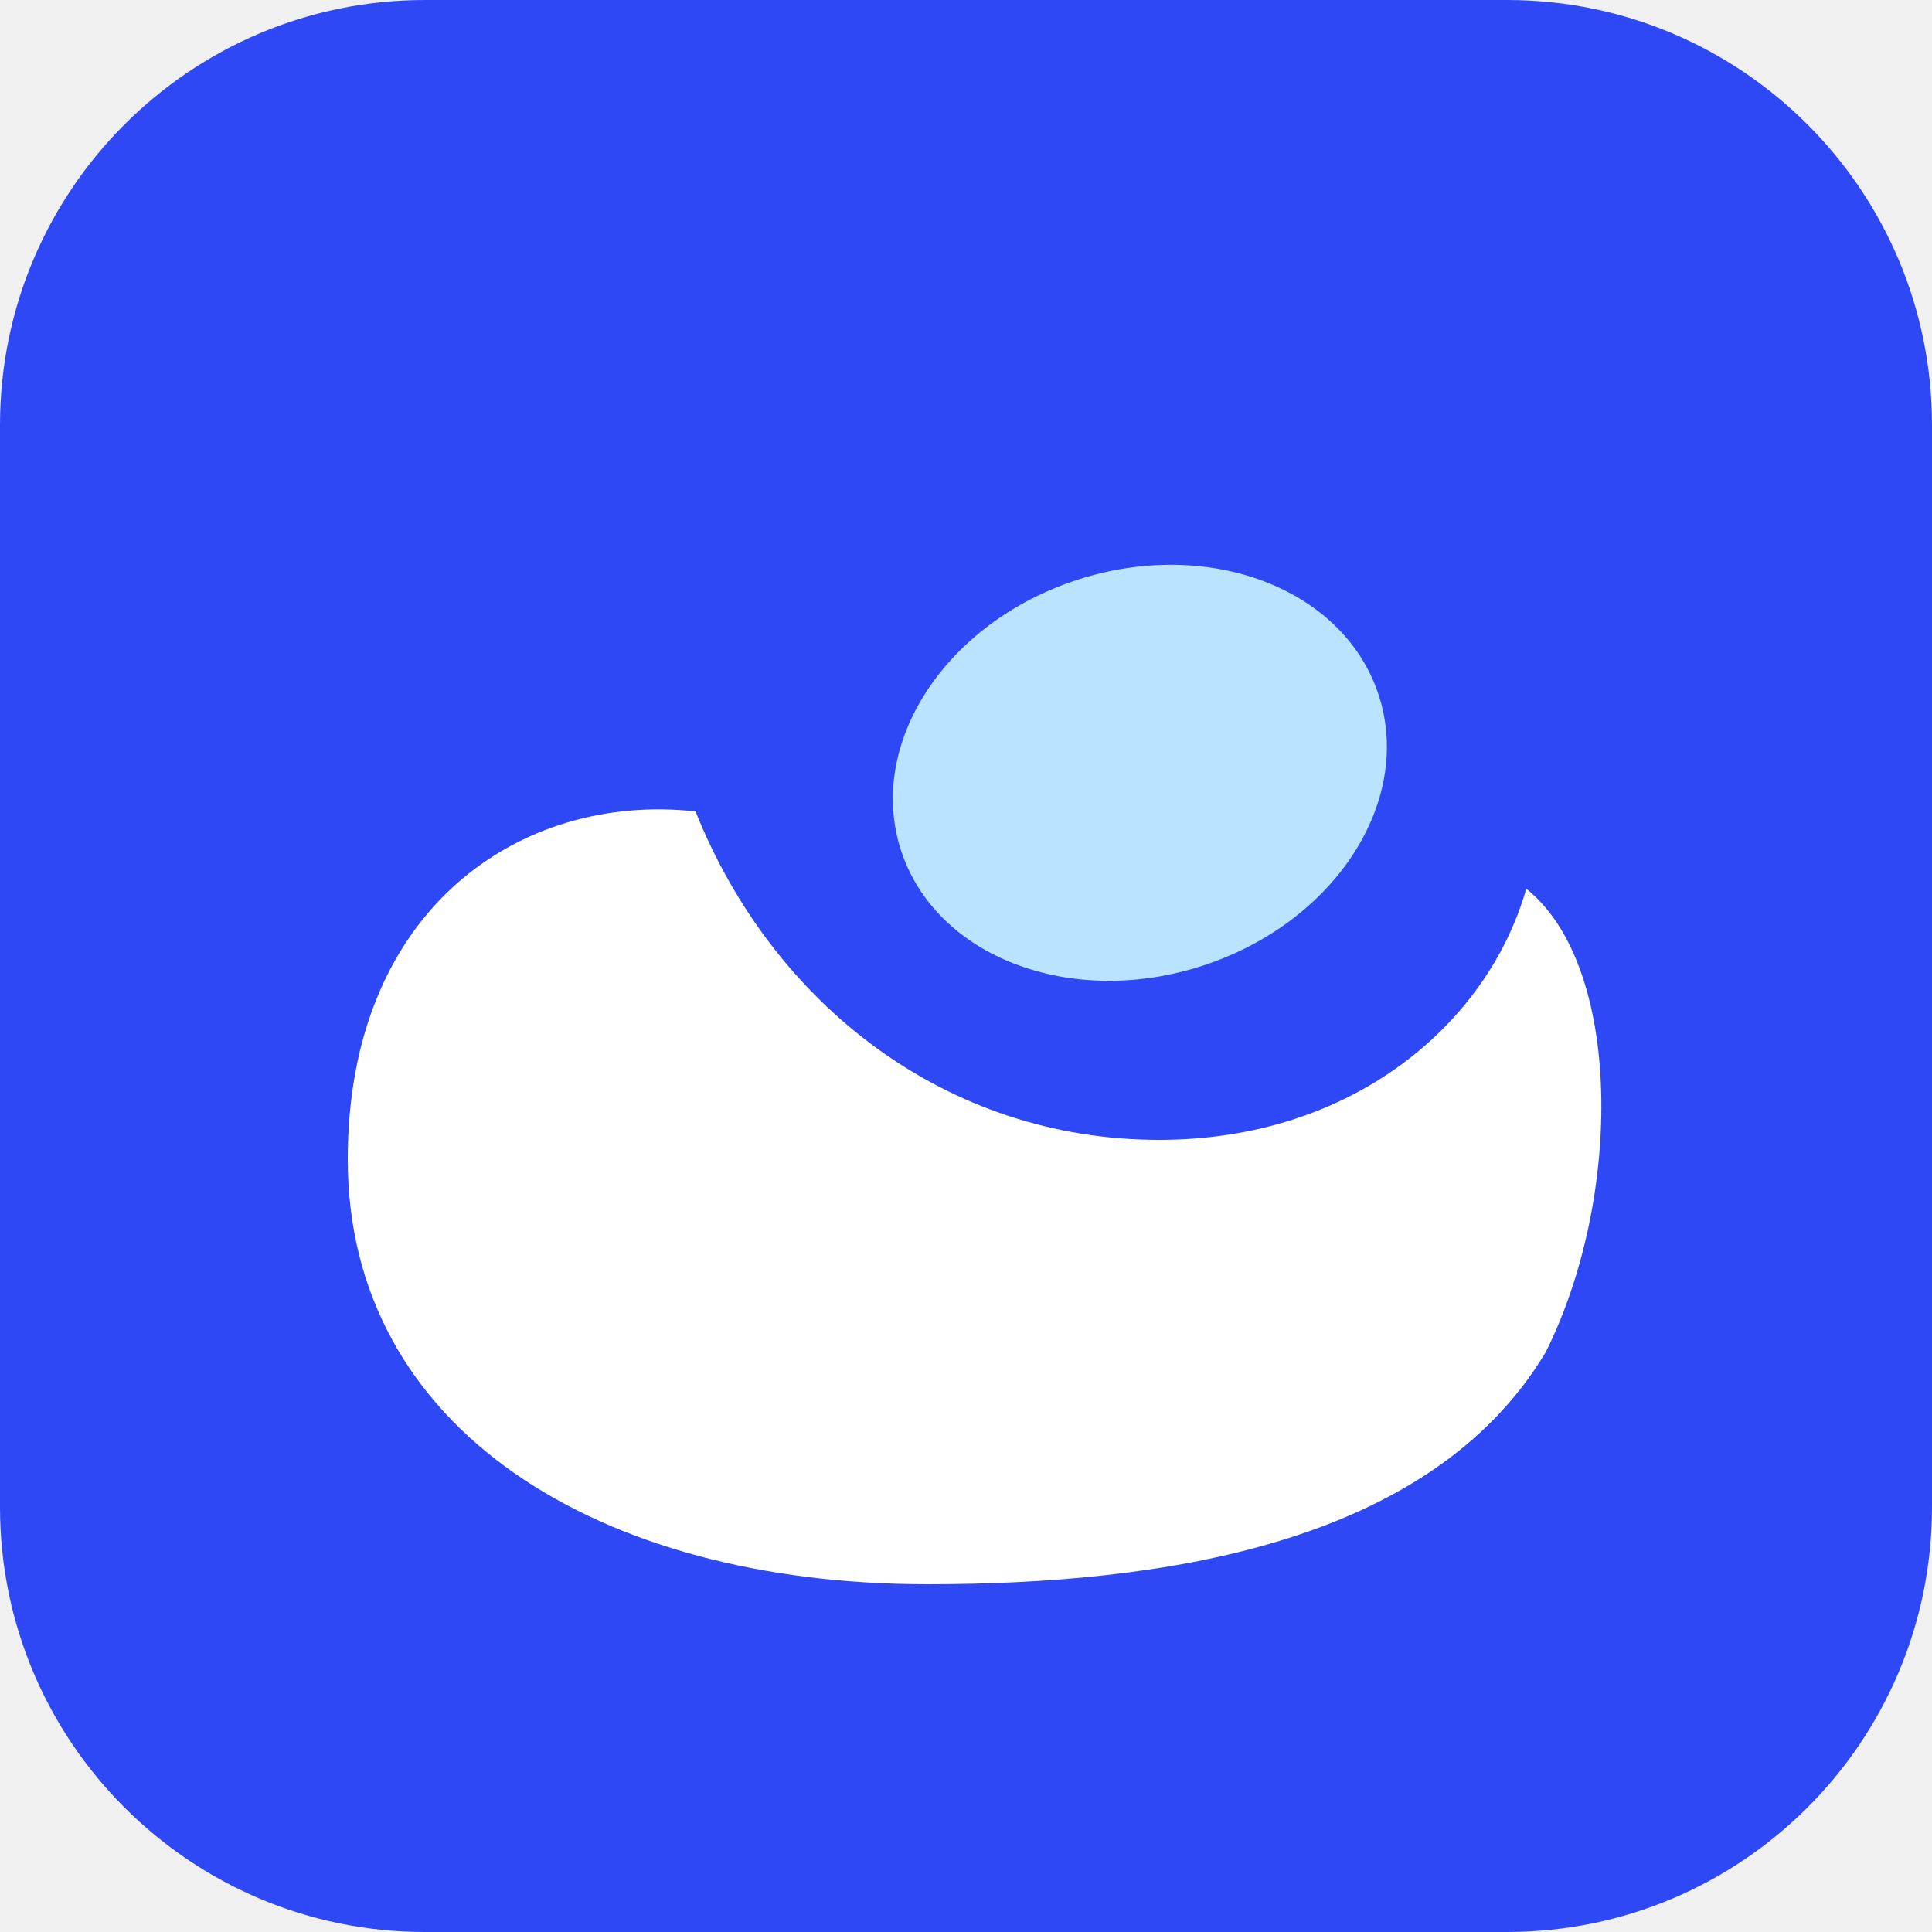
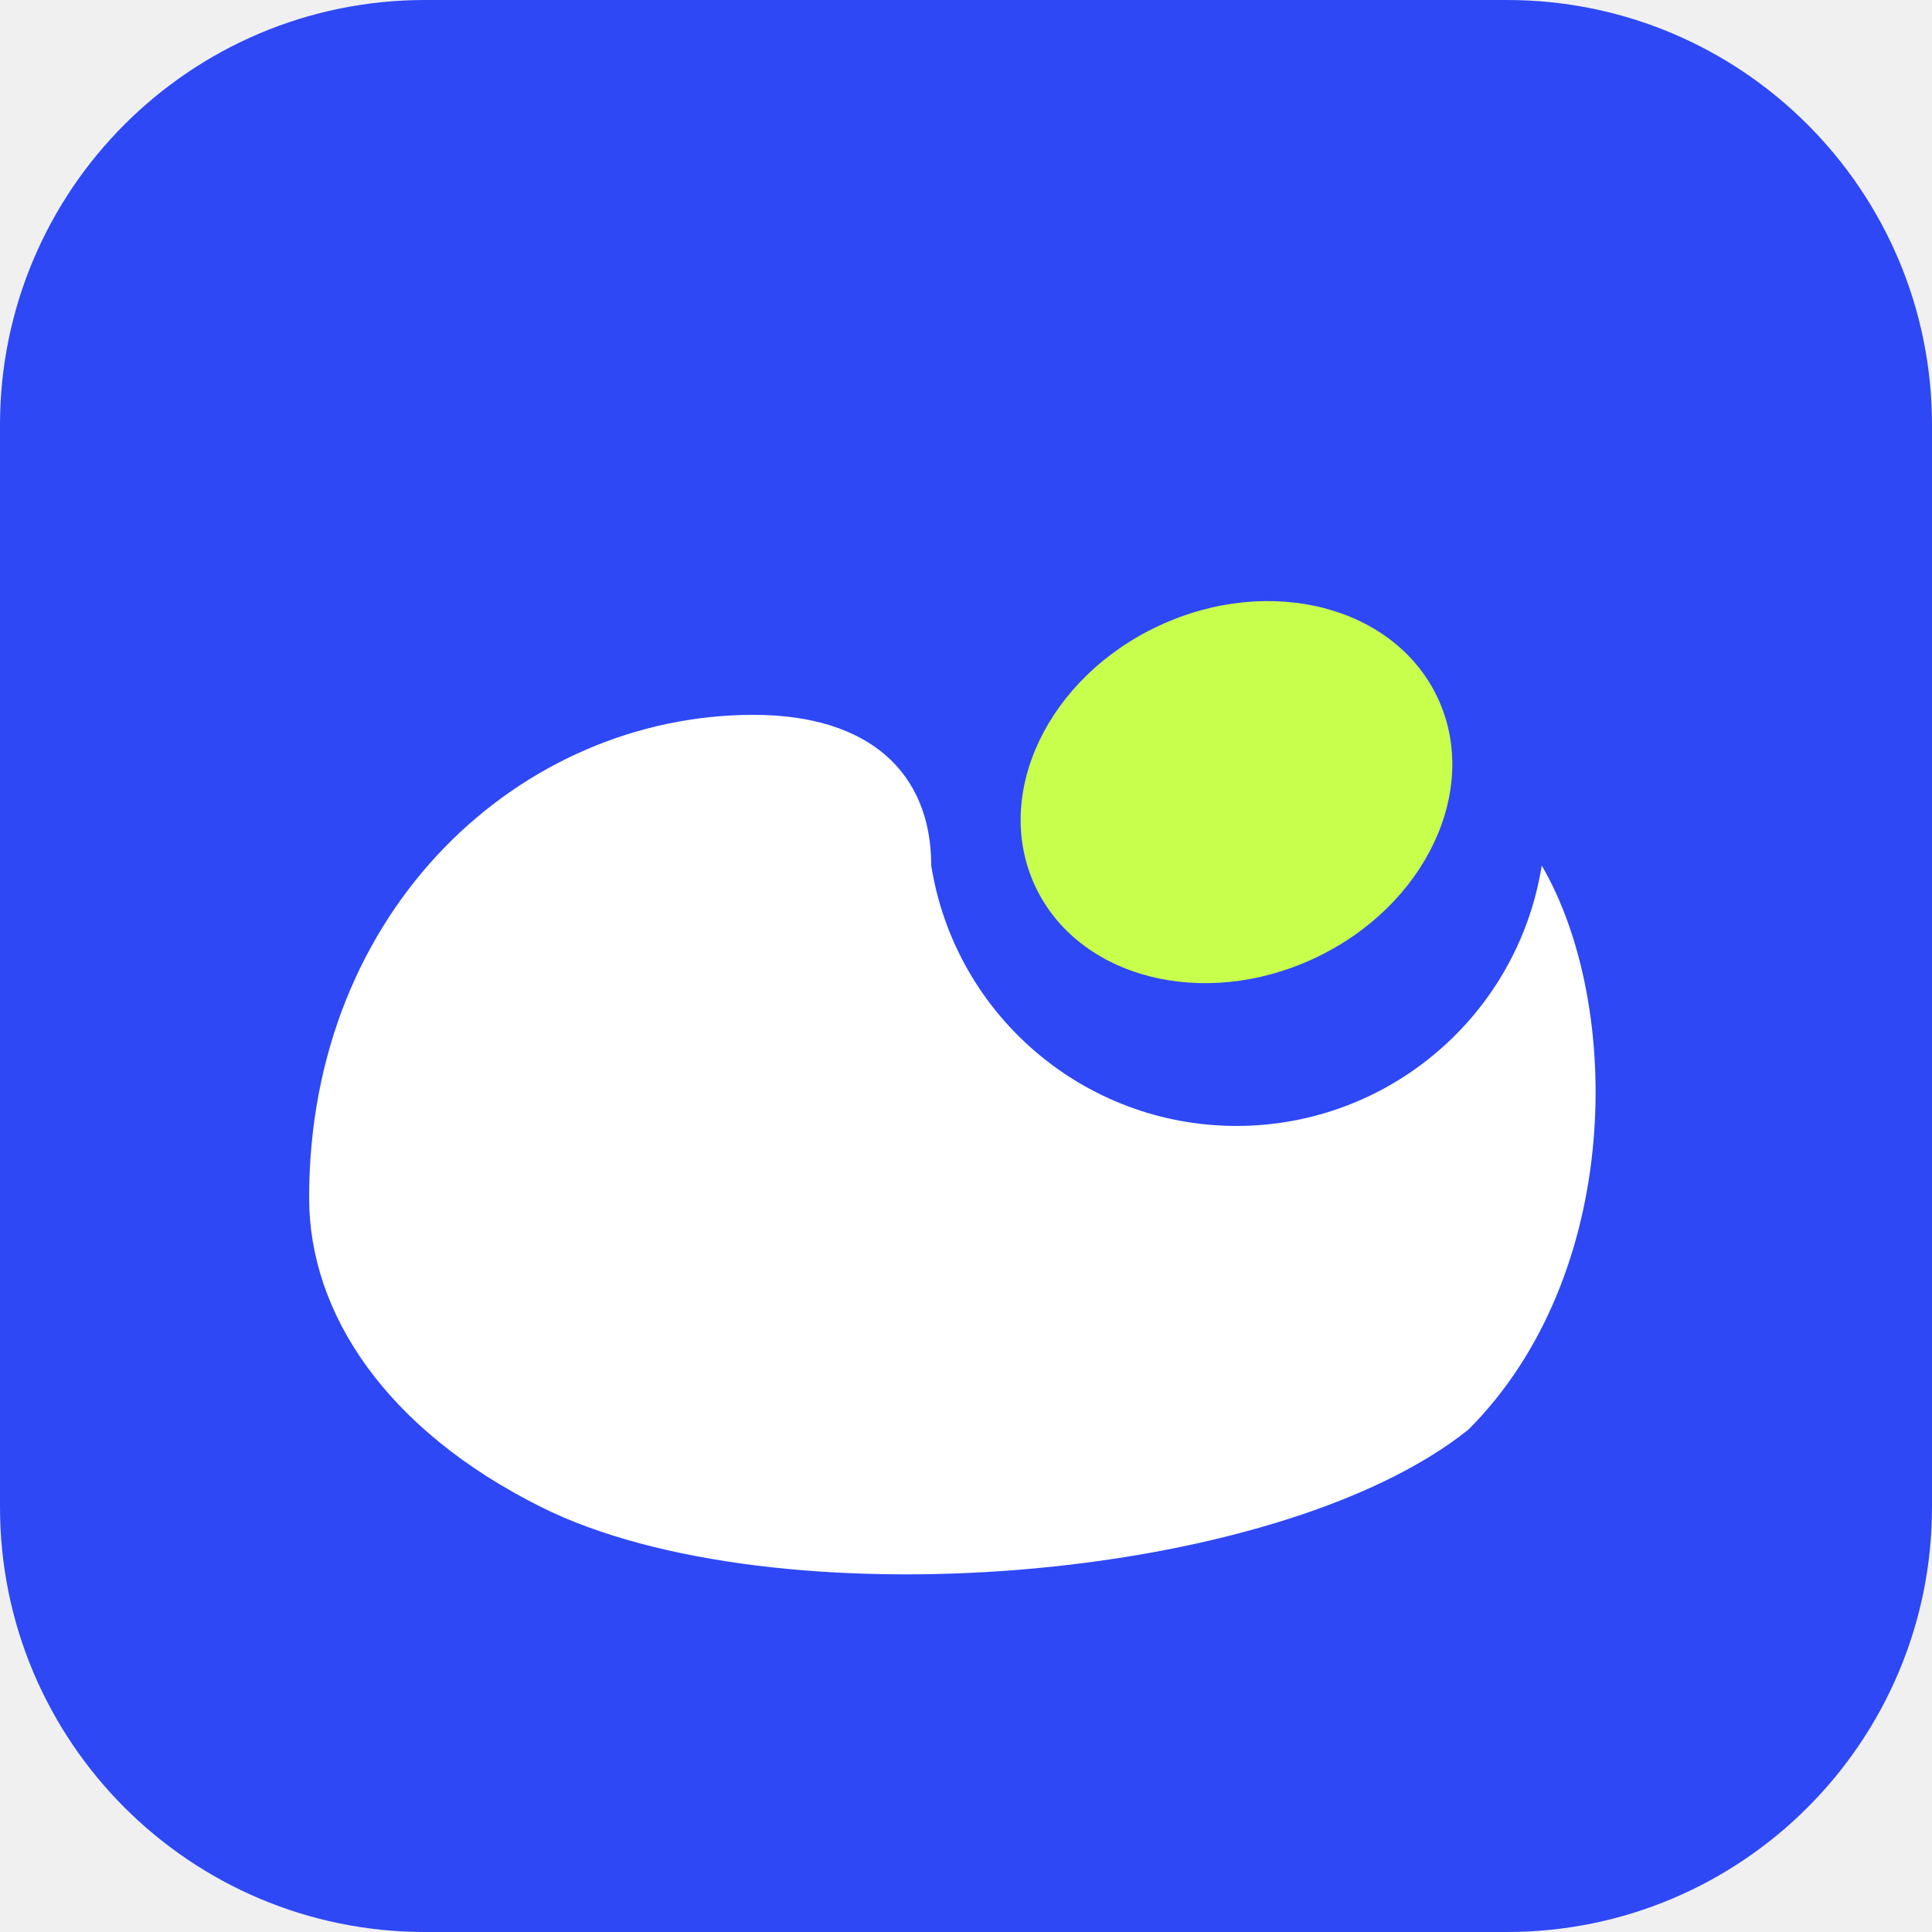
<svg xmlns="http://www.w3.org/2000/svg" viewBox="0 0 100 100" width="1024" height="1024">
  <rect width="100" height="100" rx="22" fill="#2E48F5" />
-   <path d="M18 60 C18 47 27 41 36 42 C40 52 49 59 60 59 C70 59 77 53 79 46 C84 50 84 62 80 70 C74 80 60 82 48 82 C31 82 18 74 18 60 Z" fill="#FFFFFF" />
-   <ellipse cx="59" cy="40" rx="13" ry="10.5" transform="rotate(-18 59 40)" fill="#B9E3FF" />
+   <path d="M16 62 C16 47 27 37 39 37 C45 37 48.2 40 48.2 44.8 A16 16 0 0 0 79.8 44.8 C84 52 84 66 76 74 C66 82 40 84 28 78 C20 74 16 68 16 62 Z" fill="#FFFFFF" />
+   <ellipse cx="64" cy="41" rx="11.5" ry="9.5" transform="rotate(-25 64 41)" fill="#C8FF4D" />
</svg>
